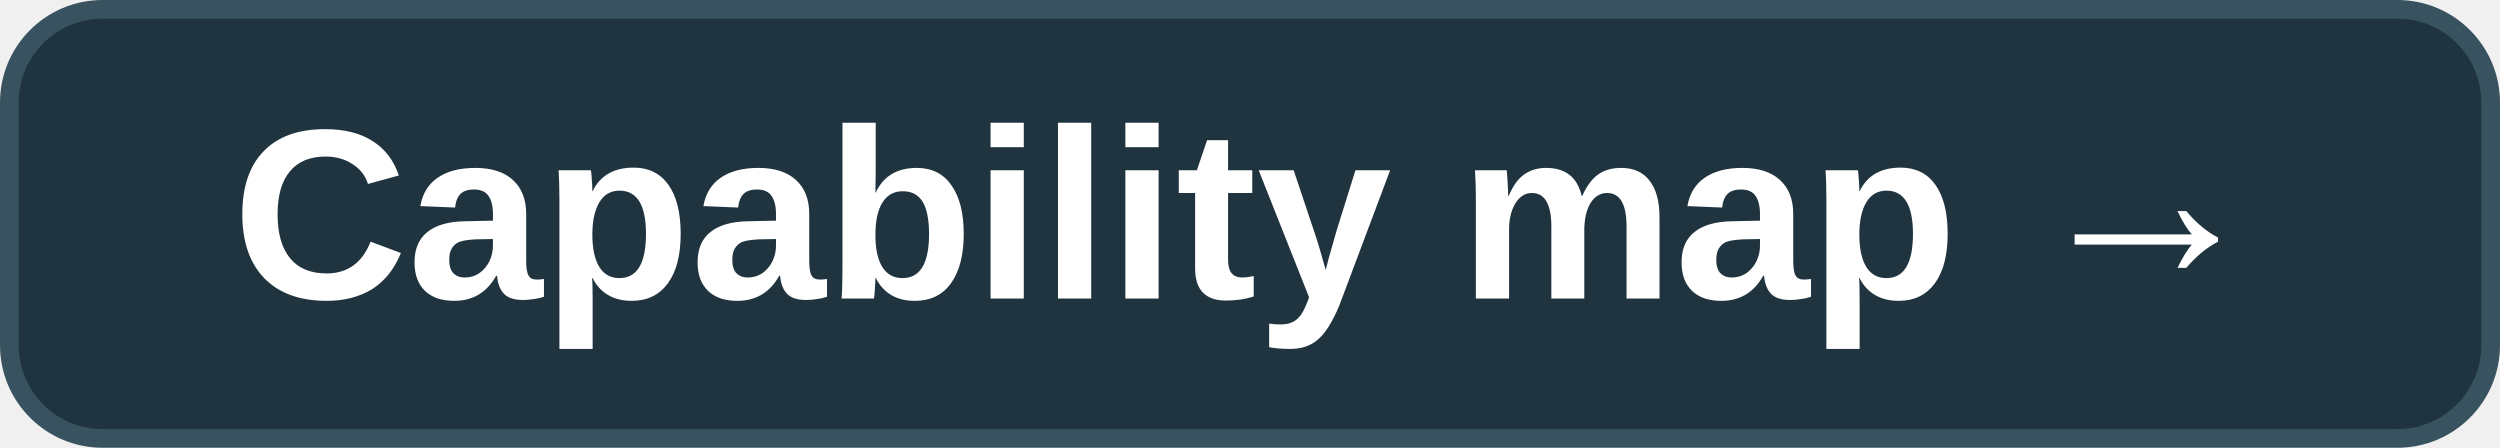
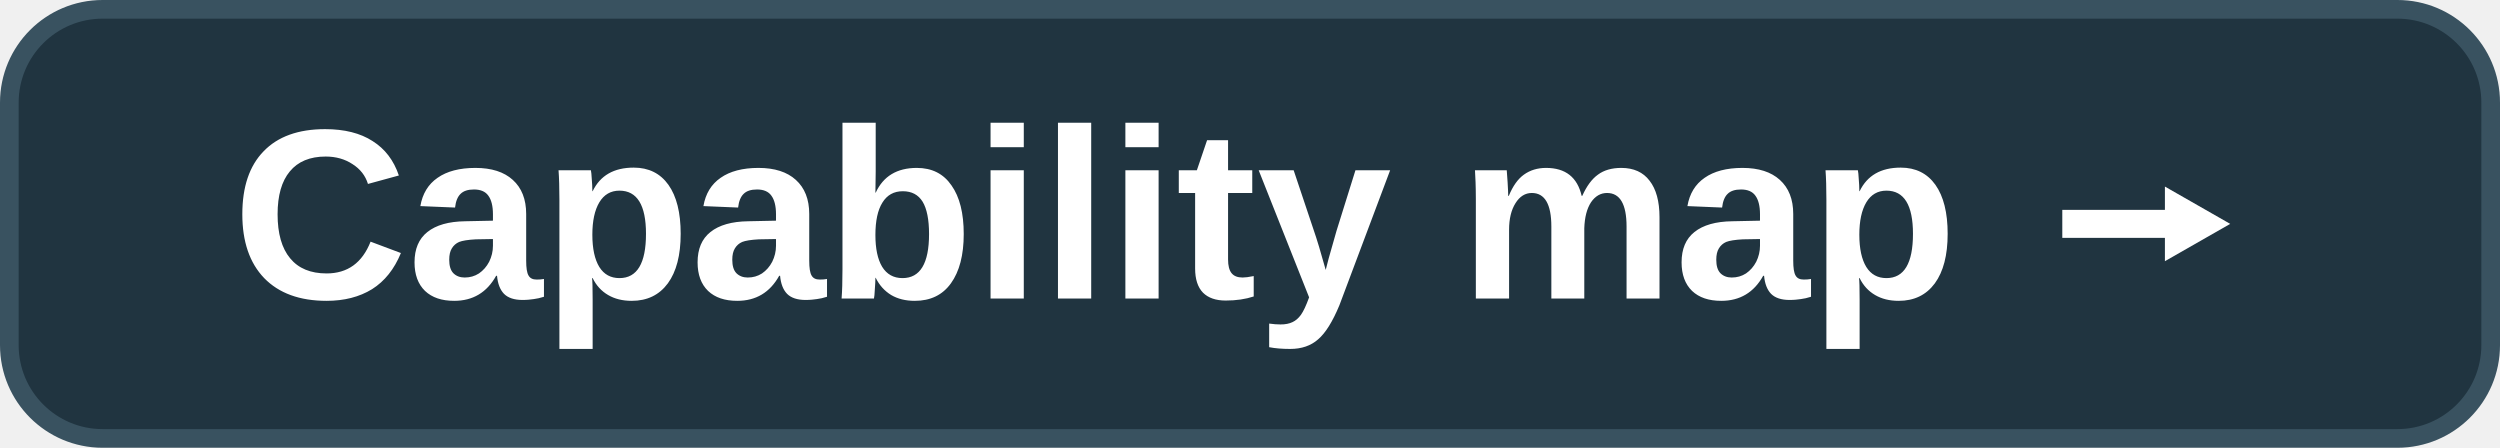
<svg xmlns="http://www.w3.org/2000/svg" width="134" height="24" viewBox="0 0 134 24" role="img" aria-labelledby="title">
  <rect x="0.5" y="0.5" width="133" height="23" rx="5" fill="#203440" stroke="#395260" />
-   <text x="67" y="16" text-anchor="middle" font-family="Arial, sans-serif" font-size="13" font-weight="600" fill="#ffffff">Capability map <tspan dy="-1">→</tspan>
-   </text>
+   <text x="58.695" y="16" text-anchor="middle" font-family="Arial, sans-serif" font-size="13" font-weight="600" fill="#ffffff">Capability map</text>
+   <path d="M0 1.25H5.5V0L9 2L5.5 4V2.75H0Z" transform="translate(110.5391 10)" fill="#ffffff" aria-hidden="true" />
</svg>
